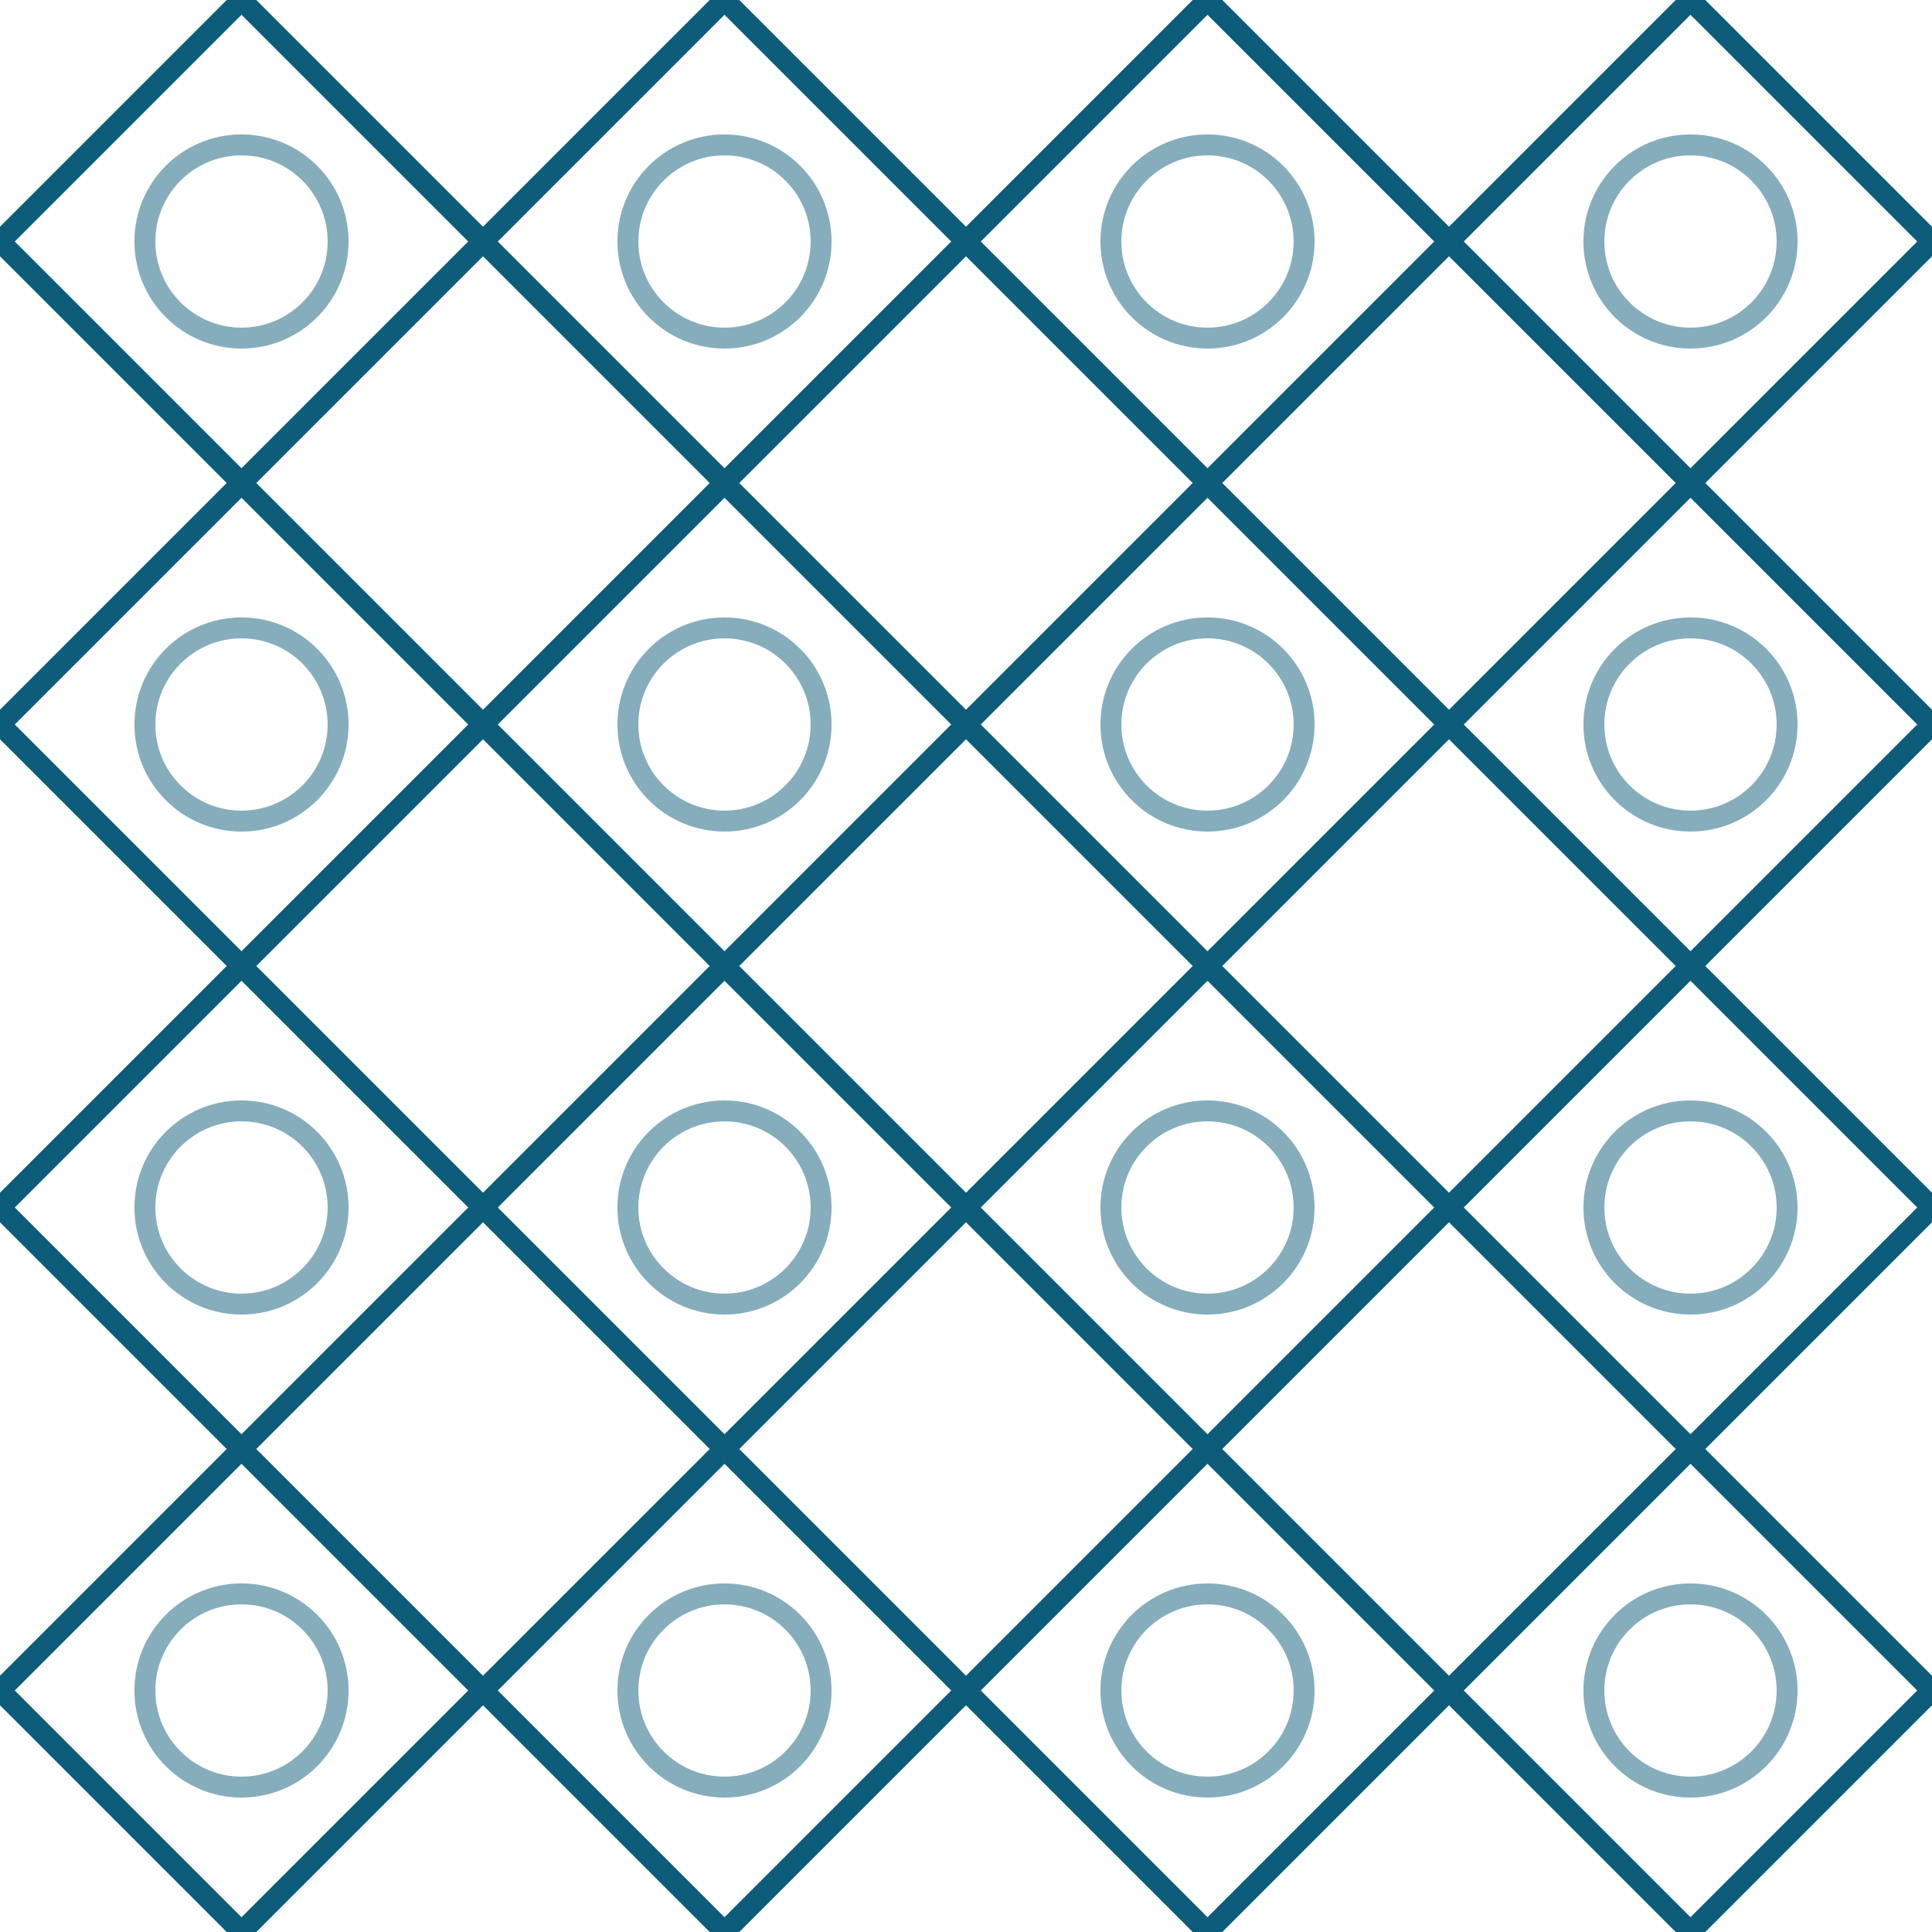
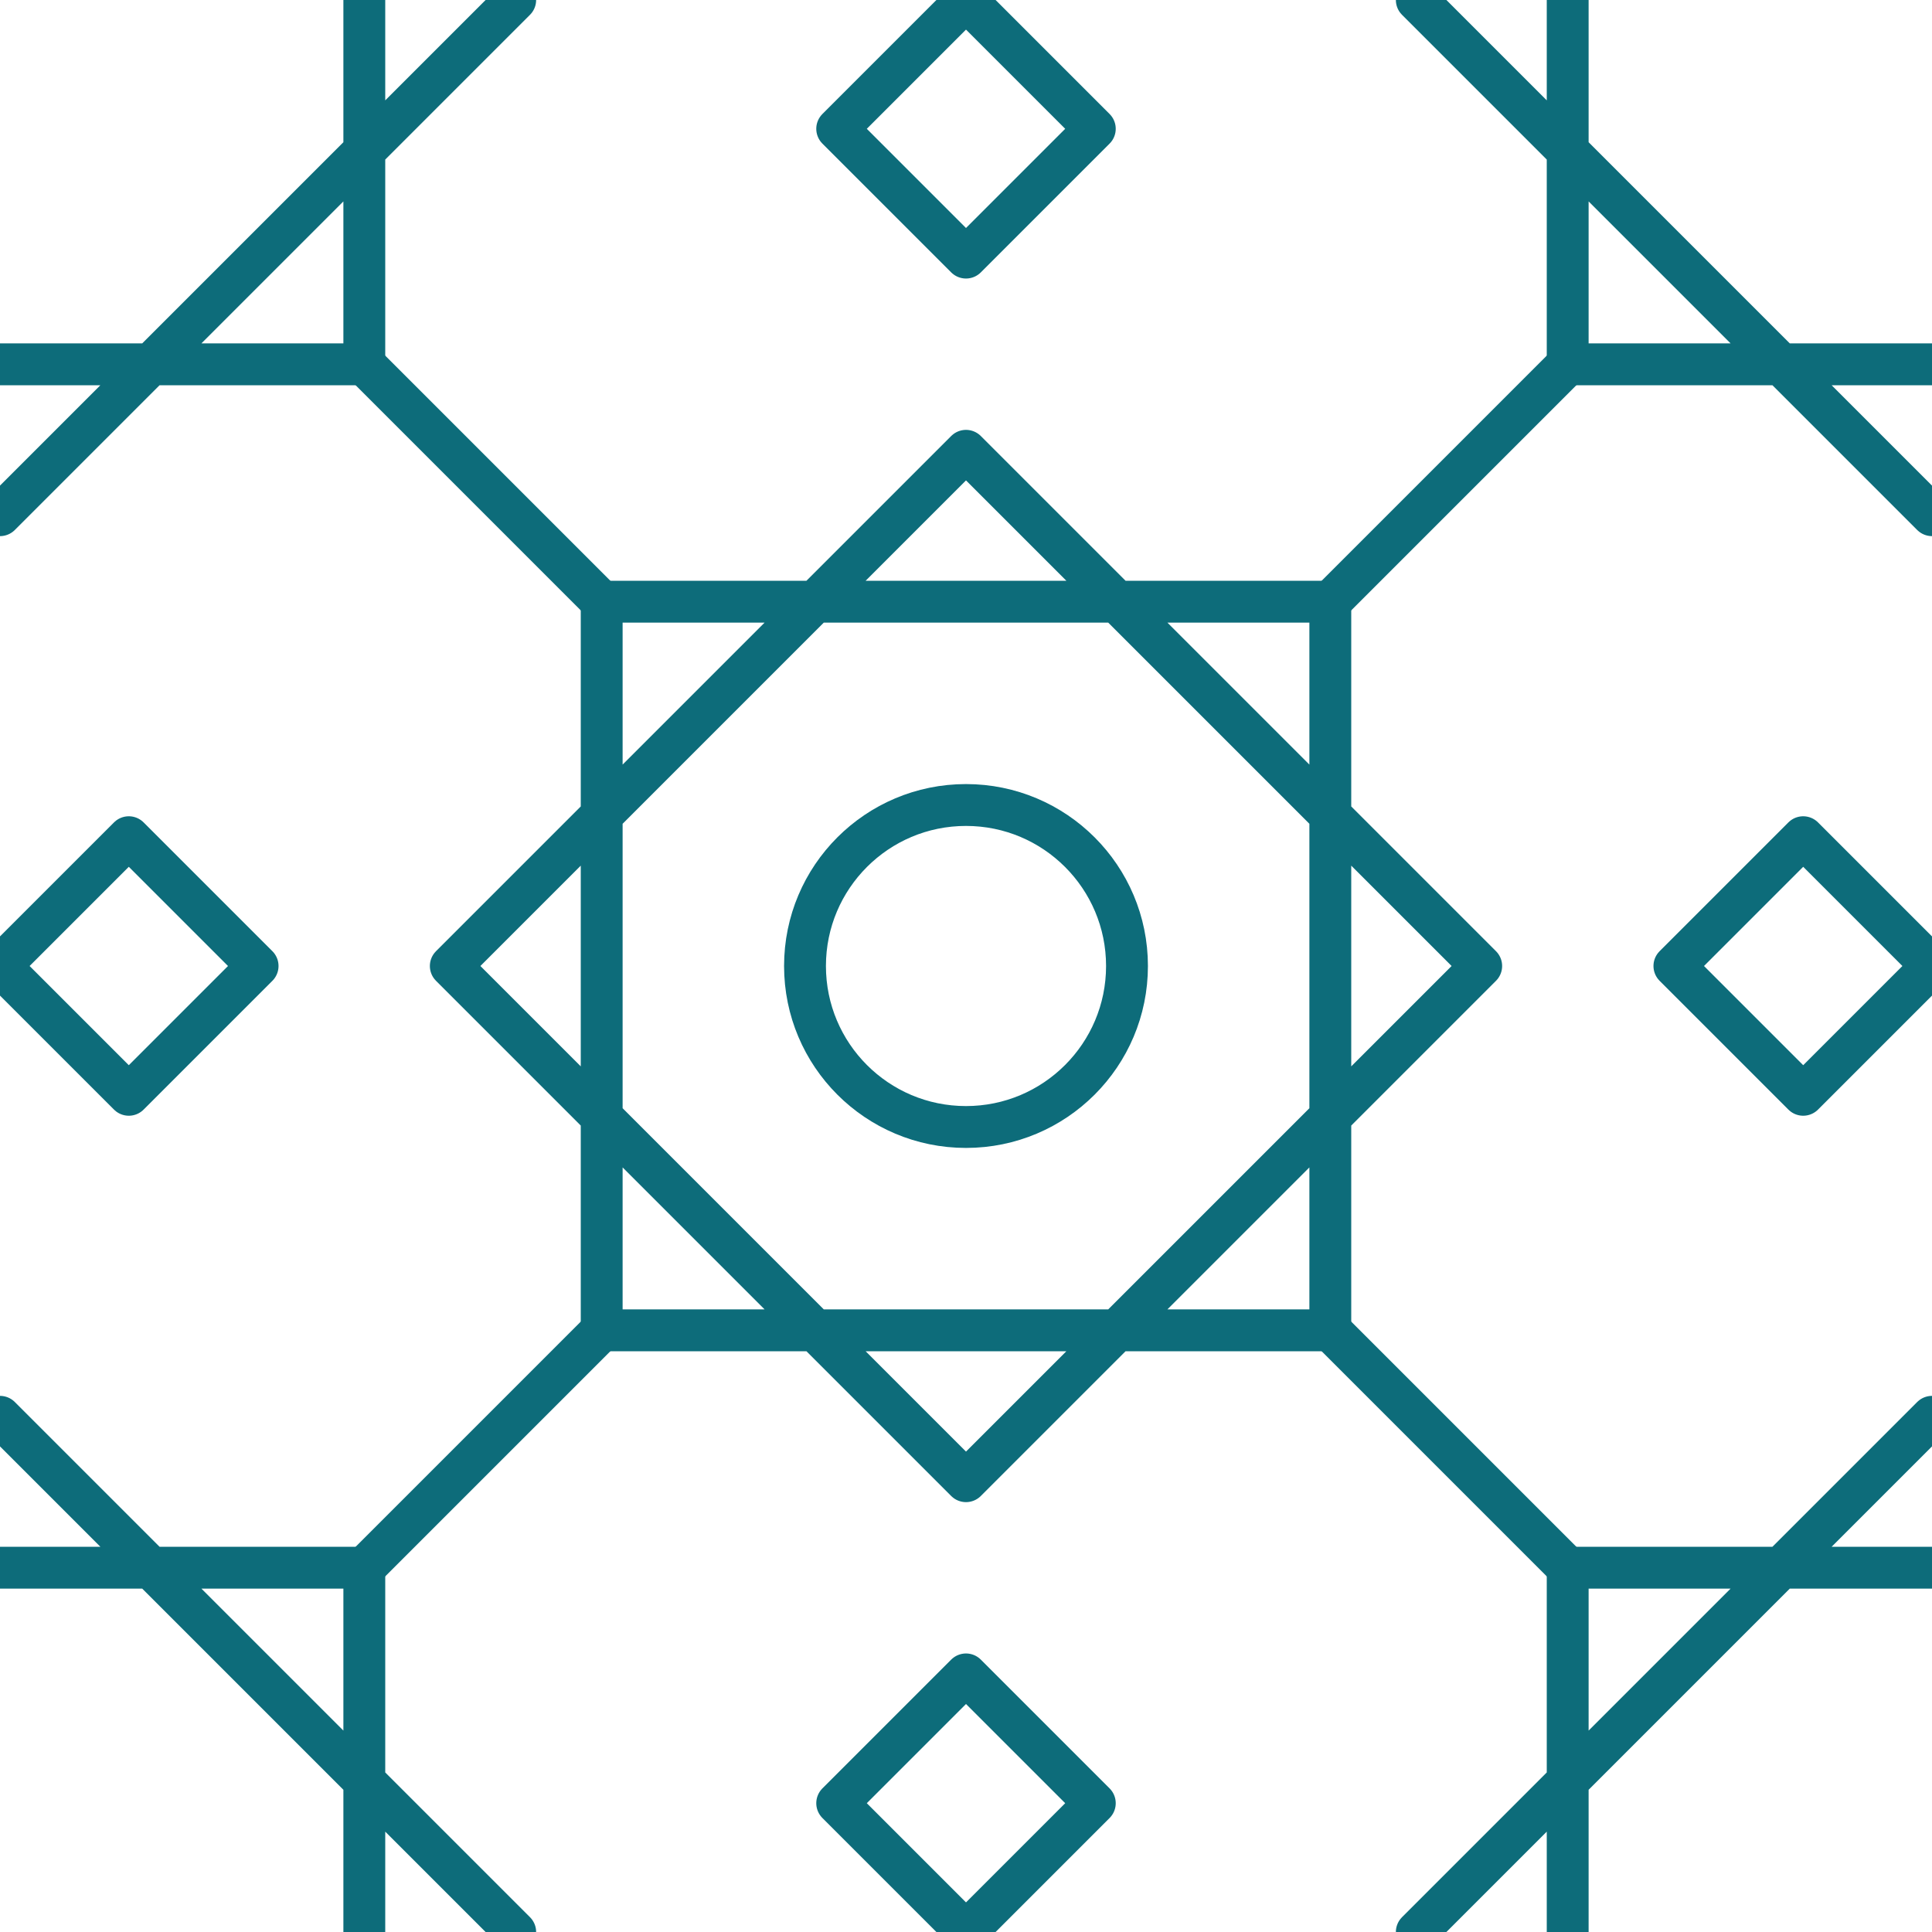
- <svg xmlns="http://www.w3.org/2000/svg" width="120" height="120" viewBox="0 0 120 120">
-   <g fill="none" stroke="#0D5C7A" stroke-width="1.3" stroke-linejoin="round" stroke-linecap="round">
-     <path d="M0,-15 L15,0 L0,15 L-15,0 Z" />
-     <path d="M0,15 L15,30 L0,45 L-15,30 Z" />
-     <path d="M0,45 L15,60 L0,75 L-15,60 Z" />
-     <path d="M0,75 L15,90 L0,105 L-15,90 Z" />
-     <path d="M0,105 L15,120 L0,135 L-15,120 Z" />
-     <path d="M30,-15 L45,0 L30,15 L15,0 Z" />
-     <path d="M30,15 L45,30 L30,45 L15,30 Z" />
-     <path d="M30,45 L45,60 L30,75 L15,60 Z" />
-     <path d="M30,75 L45,90 L30,105 L15,90 Z" />
-     <path d="M30,105 L45,120 L30,135 L15,120 Z" />
-     <path d="M60,-15 L75,0 L60,15 L45,0 Z" />
-     <path d="M60,15 L75,30 L60,45 L45,30 Z" />
-     <path d="M60,45 L75,60 L60,75 L45,60 Z" />
-     <path d="M60,75 L75,90 L60,105 L45,90 Z" />
-     <path d="M60,105 L75,120 L60,135 L45,120 Z" />
-     <path d="M90,-15 L105,0 L90,15 L75,0 Z" />
-     <path d="M90,15 L105,30 L90,45 L75,30 Z" />
-     <path d="M90,45 L105,60 L90,75 L75,60 Z" />
-     <path d="M90,75 L105,90 L90,105 L75,90 Z" />
-     <path d="M90,105 L105,120 L90,135 L75,120 Z" />
-     <path d="M120,-15 L135,0 L120,15 L105,0 Z" />
-     <path d="M120,15 L135,30 L120,45 L105,30 Z" />
-     <path d="M120,45 L135,60 L120,75 L105,60 Z" />
-     <path d="M120,75 L135,90 L120,105 L105,90 Z" />
-     <path d="M120,105 L135,120 L120,135 L105,120 Z" />
-     <g opacity="0.5">
-       <circle cx="15" cy="15" r="6" />
-       <circle cx="15" cy="45" r="6" />
-       <circle cx="15" cy="75" r="6" />
-       <circle cx="15" cy="105" r="6" />
-       <circle cx="45" cy="15" r="6" />
-       <circle cx="45" cy="45" r="6" />
-       <circle cx="45" cy="75" r="6" />
-       <circle cx="45" cy="105" r="6" />
-       <circle cx="75" cy="15" r="6" />
-       <circle cx="75" cy="45" r="6" />
-       <circle cx="75" cy="75" r="6" />
-       <circle cx="75" cy="105" r="6" />
-       <circle cx="105" cy="15" r="6" />
-       <circle cx="105" cy="45" r="6" />
-       <circle cx="105" cy="75" r="6" />
-       <circle cx="105" cy="105" r="6" />
-     </g>
+ <svg xmlns="http://www.w3.org/2000/svg" width="60" height="60" viewBox="0 0 60 60">
+   <g fill="none" stroke="#0D6C7A" stroke-width="1.3" stroke-linejoin="round" stroke-linecap="round">
+     <path d="M18.686,18.686 H41.314 V41.314 H18.686 Z M30,14 L46,30 L30,46 L14,30 Z" />
+     <circle cx="30" cy="30" r="5" />
+     <path d="M-11.314,-11.314 H11.314 V11.314 H-11.314 Z M0,-16 L16,0 L0,16 L-16,0 Z" />
+     <path d="M48.686,-11.314 H71.314 V11.314 H48.686 Z M60,-16 L76,0 L60,16 L44,0 Z" />
+     <path d="M-11.314,48.686 H11.314 V71.314 H-11.314 Z M0,44 L16,60 L0,76 L-16,60 Z" />
+     <path d="M48.686,48.686 H71.314 V71.314 H48.686 Z M60,44 L76,60 L60,76 L44,60 Z" />
+     <path d="M30,0 l4,4 l-4,4 l-4,-4 Z M30,60 l4,-4 l-4,-4 l-4,4 Z M0,30 l4,4 l4,-4 l-4,-4 Z M60,30 l-4,4 l-4,-4 l4,-4 Z" />
+     <path d="M41.3,18.7 L48.7,11.3 M18.7,18.7 L11.3,11.3 M41.3,41.3 L48.7,48.7 M18.7,41.3 L11.3,48.7" />
  </g>
</svg>
